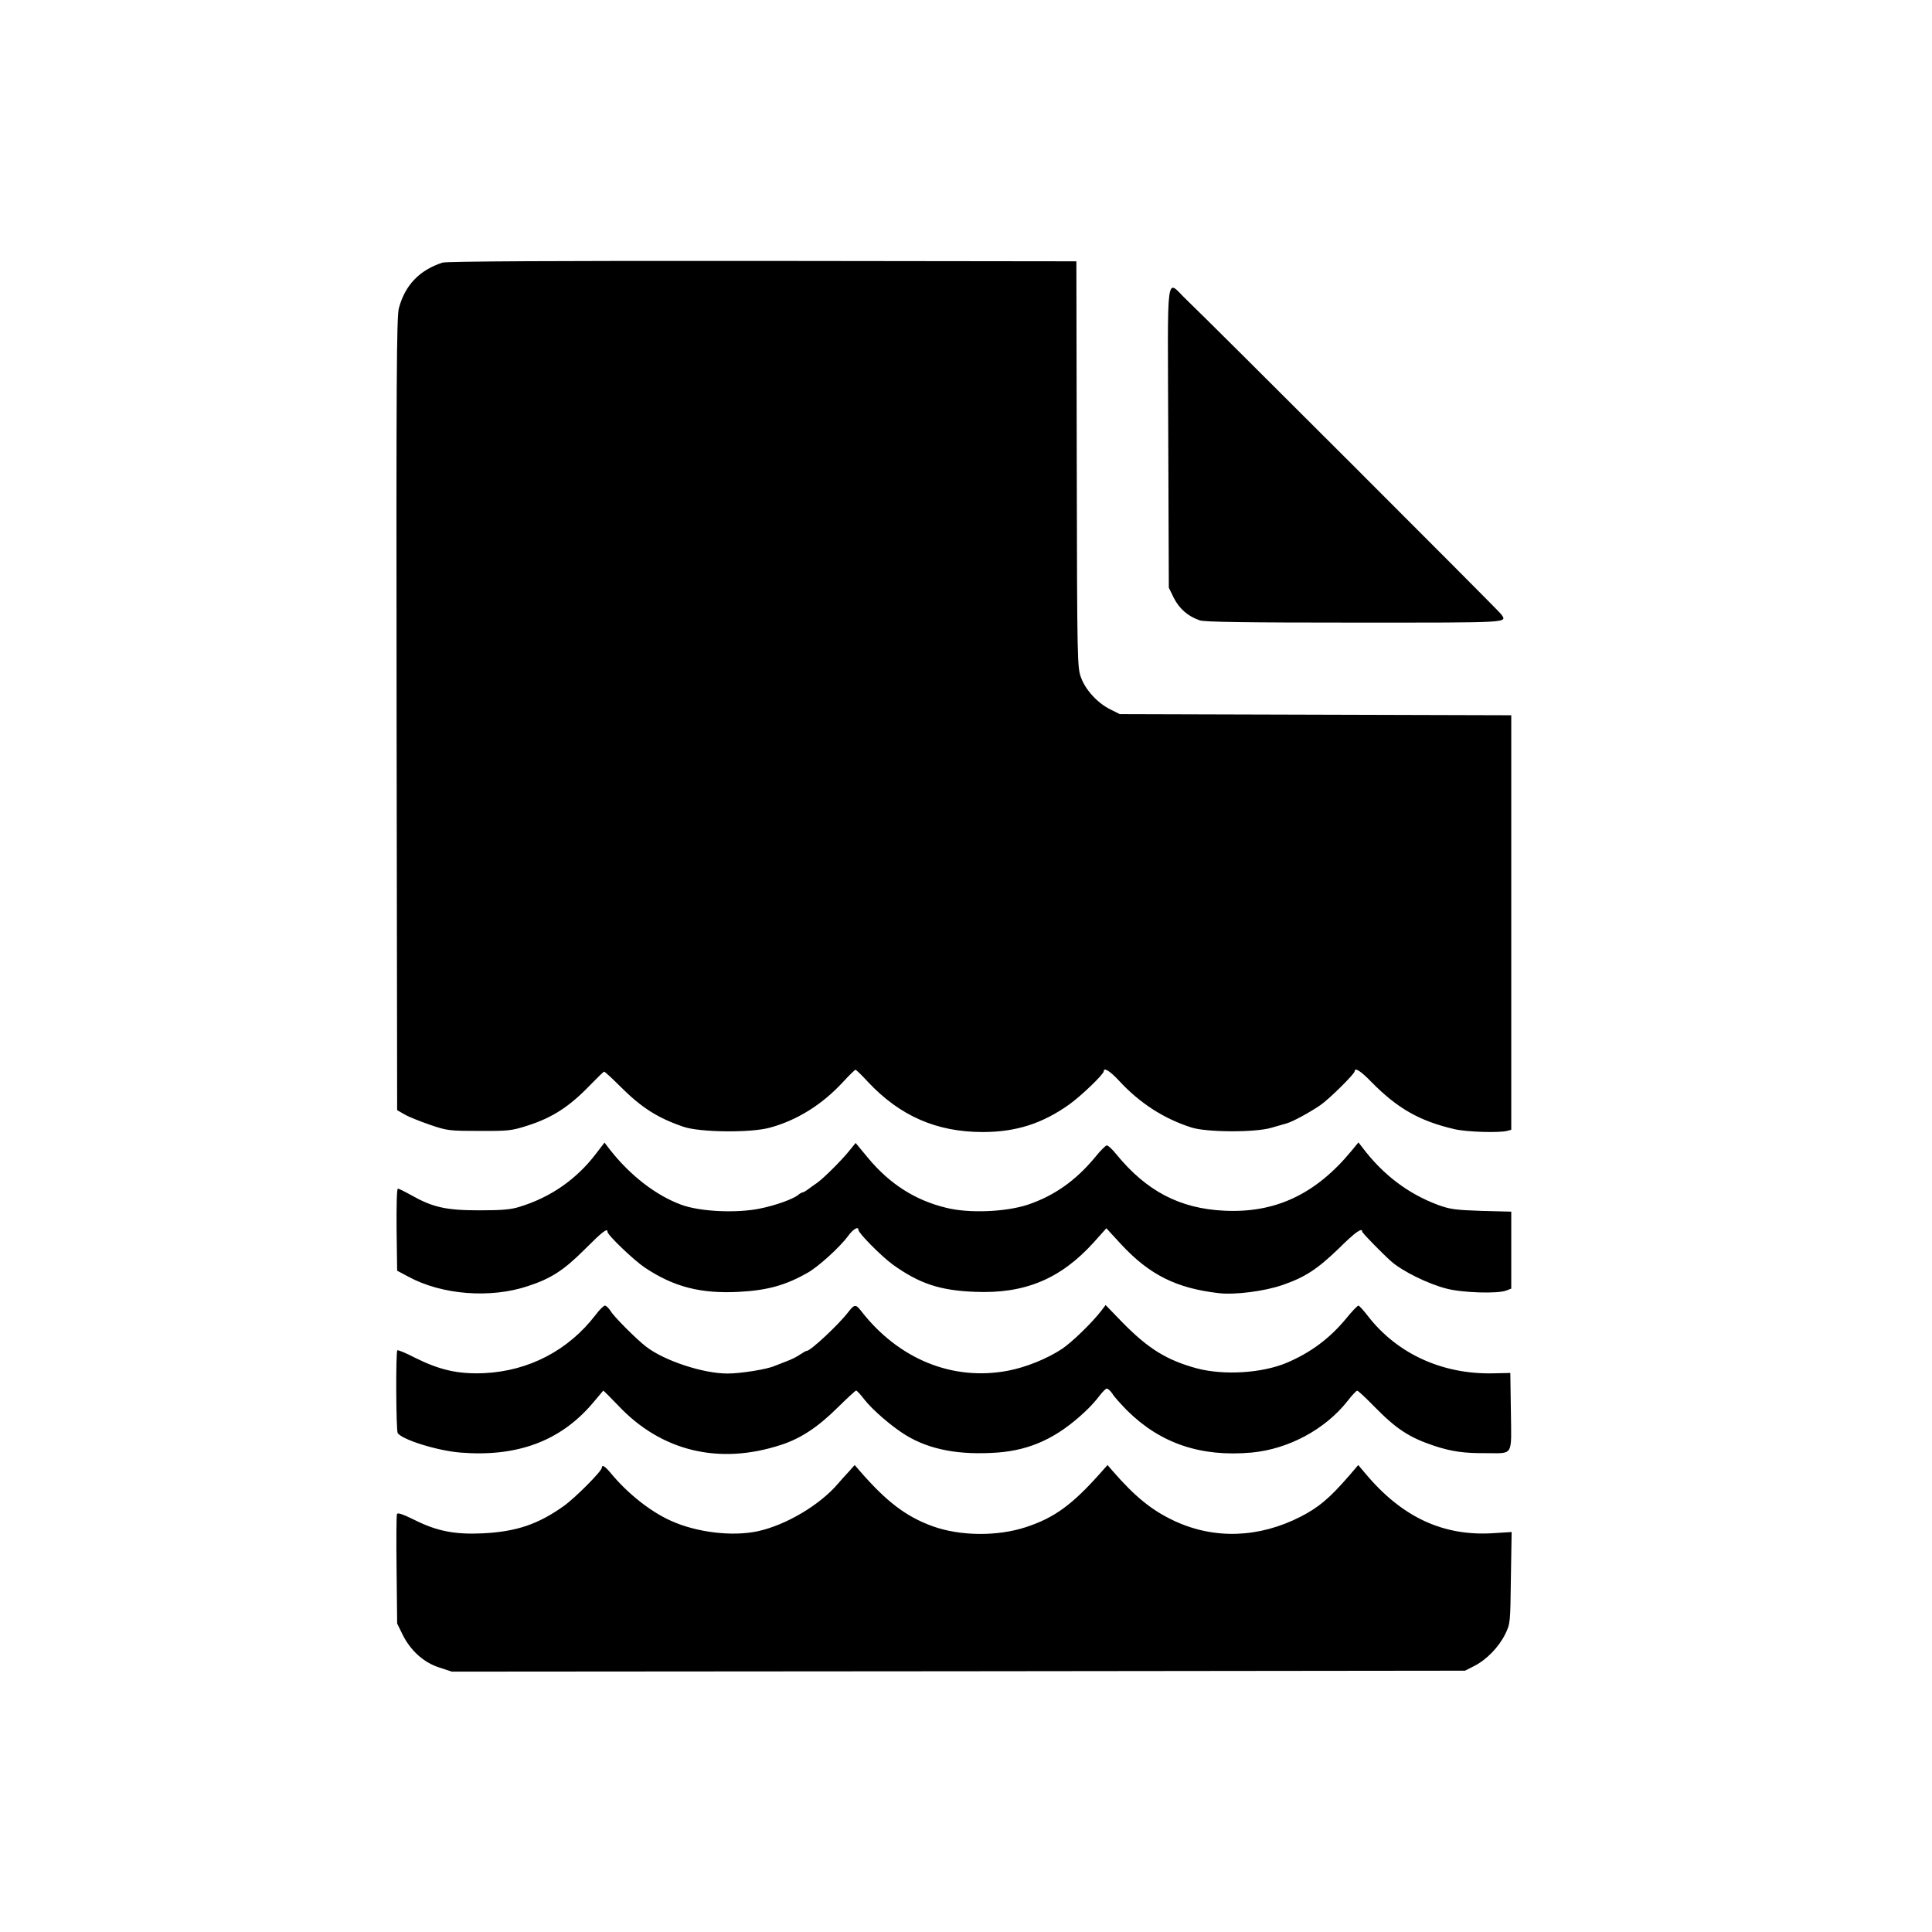
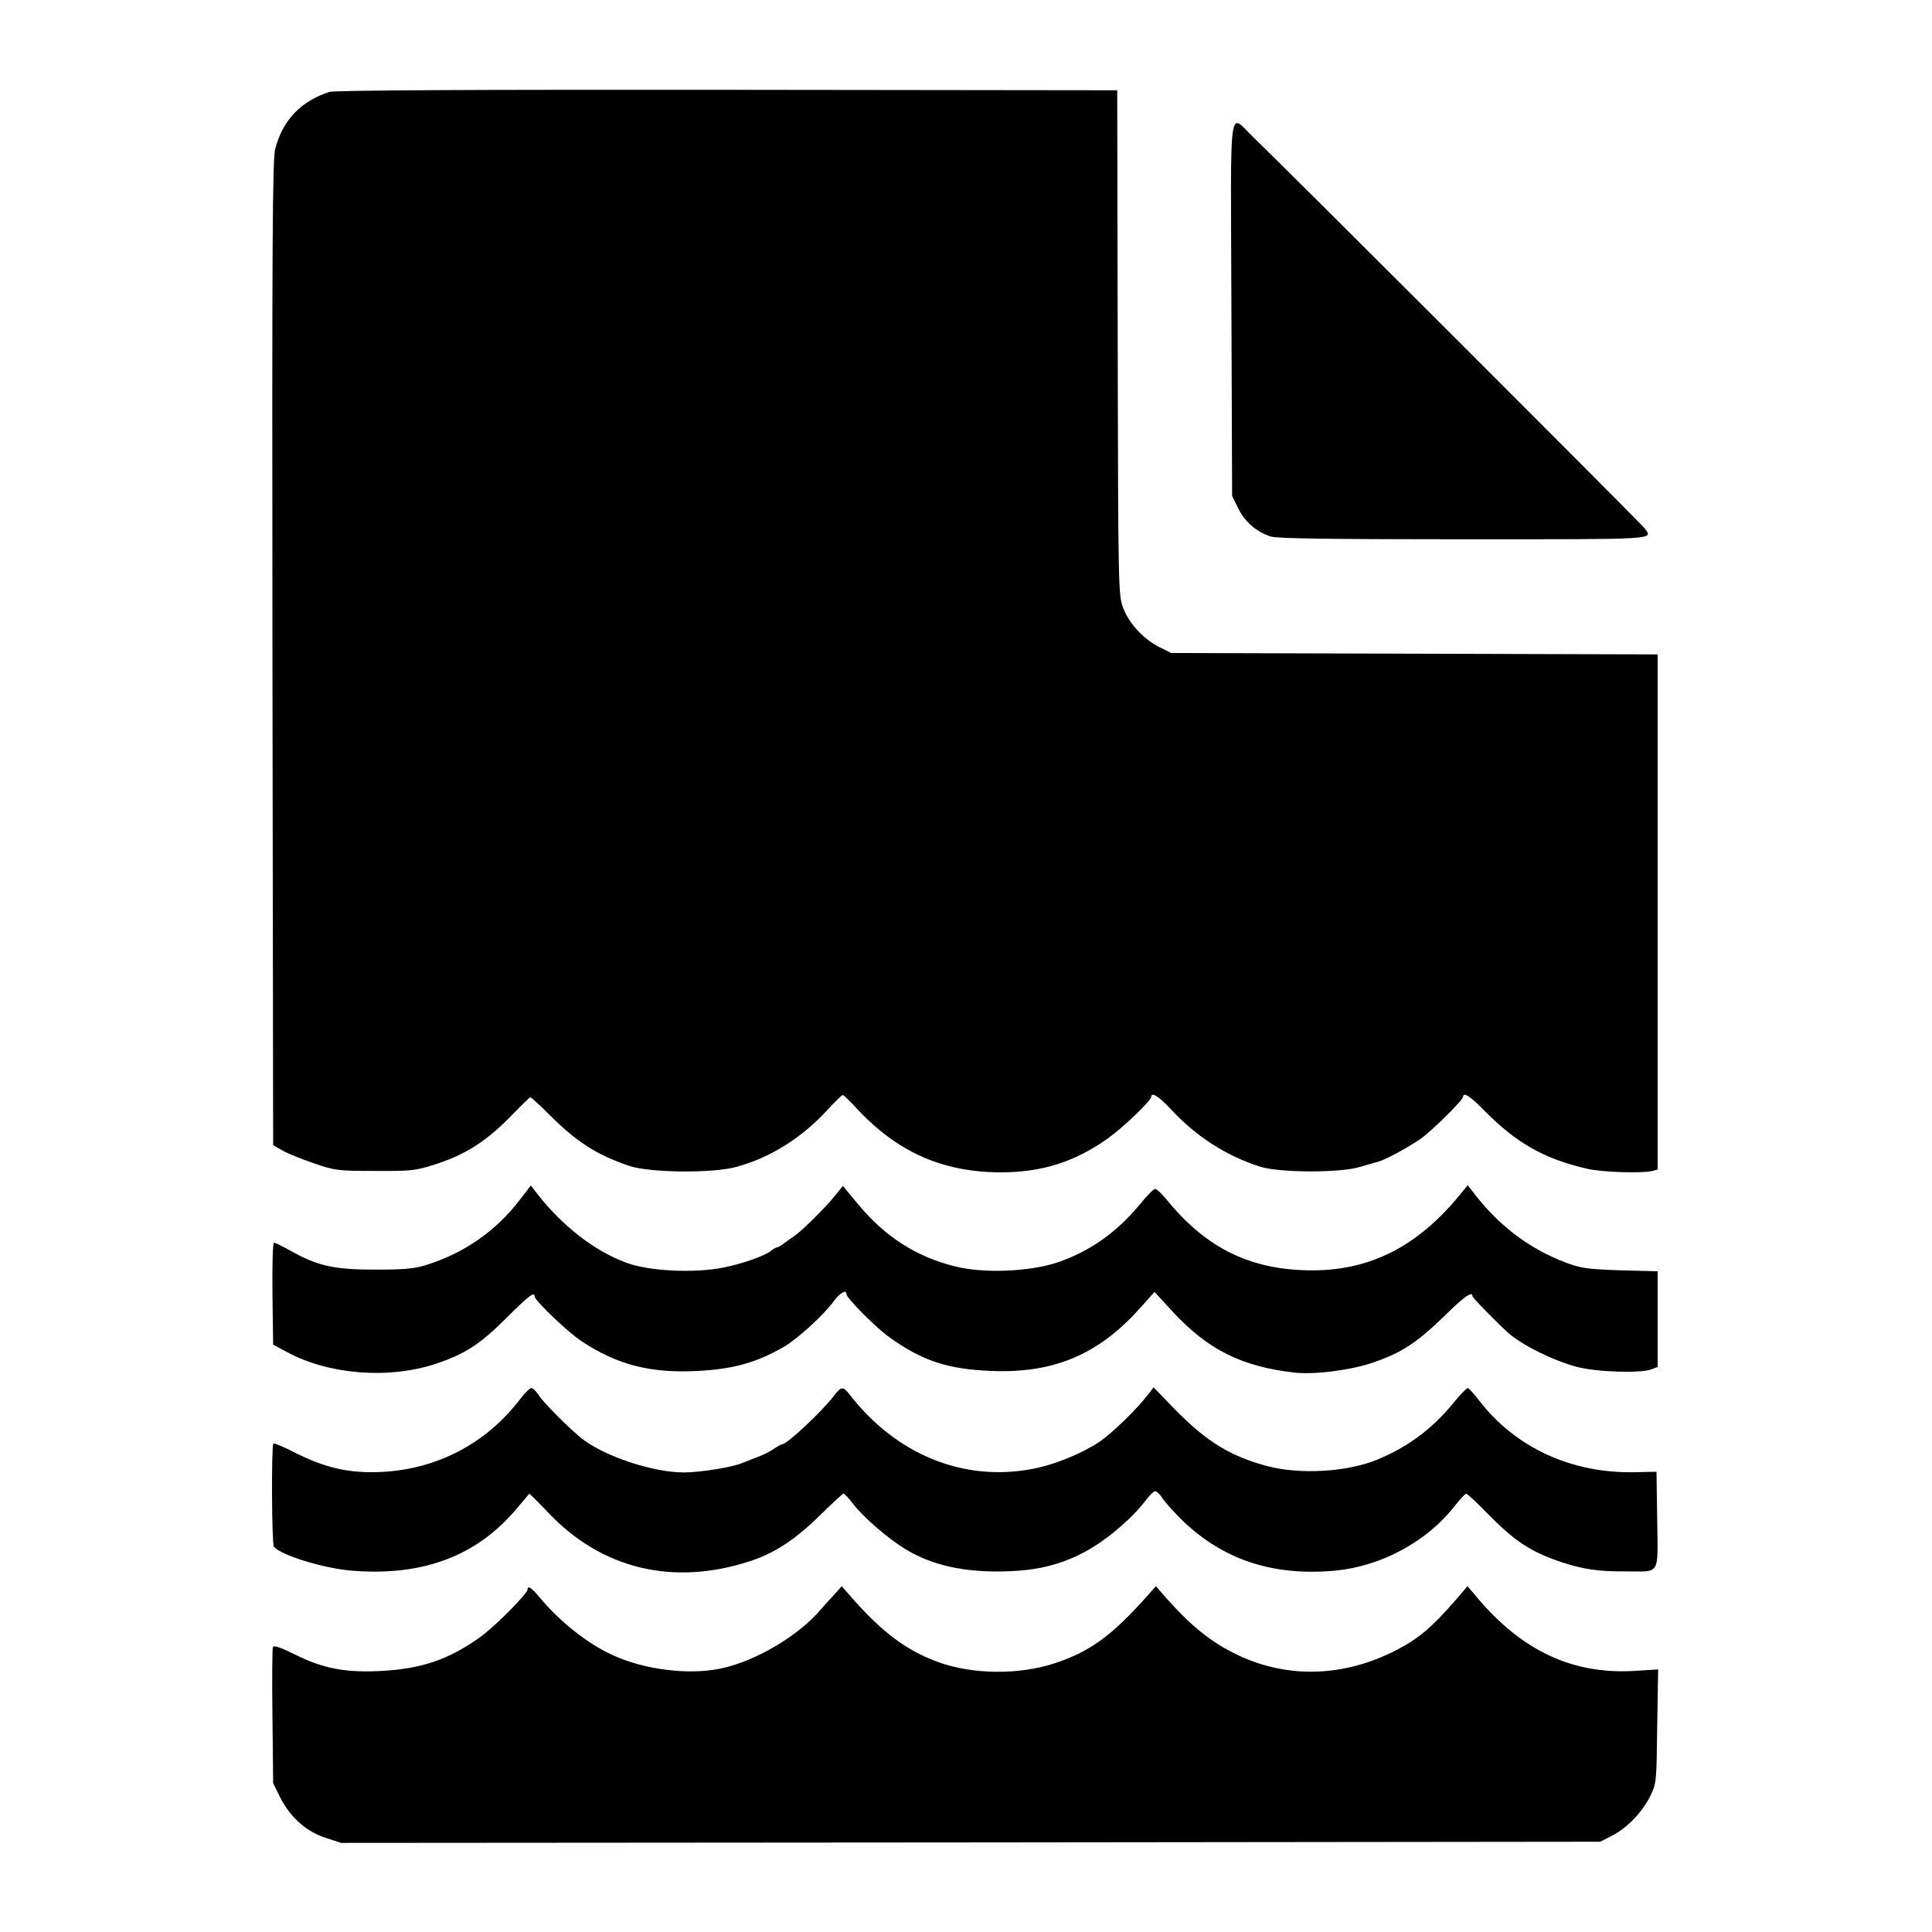
- <svg xmlns="http://www.w3.org/2000/svg" viewBox="0 0 1024 1024" width="24" height="24">
-   <g transform="translate(0,1024) scale(0.1,-0.1)" fill="#000000" stroke="none">
-     <path d="M2345 8848 c-123 -40 -199 -121 -231 -242 -12 -46 -14 -375 -12 -2152 l3 -2098 40 -23 c22 -13 83 -37 135 -55 91 -31 102 -32 260 -32 154 -1 171 1 253 27 135 43 225 101 338 219 36 37 68 68 71 68 4 0 42 -35 85 -78 113 -113 198 -167 335 -214 86 -30 357 -33 458 -5 144 39 277 122 387 241 33 36 64 66 67 66 4 0 34 -29 66 -64 170 -181 364 -266 609 -266 176 0 316 45 458 146 63 45 183 160 183 176 0 22 33 2 81 -50 110 -119 237 -201 384 -248 81 -26 341 -27 425 -1 30 9 66 19 80 23 32 9 122 58 179 97 45 31 181 165 181 179 0 22 32 2 89 -57 138 -140 255 -207 441 -250 65 -15 235 -20 278 -9 l22 6 0 1099 0 1098 -1037 3 -1038 3 -48 24 c-68 33 -133 103 -157 169 -20 54 -21 73 -23 1131 l-2 1076 -1665 2 c-1083 1 -1675 -2 -1695 -9z" />
-     <path d="M6192 7928 l3 -803 27 -55 c29 -57 75 -97 137 -118 25 -9 252 -12 822 -12 837 0 808 -2 775 45 -14 20 -1546 1551 -1666 1665 -113 107 -101 196 -98 -722z" />
-     <path d="M3158 4124 c-103 -135 -240 -230 -403 -280 -47 -15 -93 -19 -215 -19 -176 0 -246 16 -360 80 -34 19 -66 35 -71 35 -6 0 -8 -89 -7 -217 l3 -218 60 -32 c177 -96 434 -116 632 -50 123 40 191 84 301 194 96 96 122 116 122 94 0 -17 139 -150 197 -189 154 -103 297 -140 501 -129 150 8 247 35 364 102 55 31 170 135 213 194 27 37 55 53 55 32 0 -17 125 -143 184 -185 140 -100 249 -136 434 -143 263 -11 453 68 628 261 l68 76 79 -86 c150 -161 292 -232 517 -258 84 -10 242 10 337 43 119 41 184 83 298 193 90 89 125 113 125 90 0 -7 105 -114 153 -157 60 -53 196 -120 294 -145 83 -22 272 -28 317 -10 l26 10 0 204 0 204 -157 4 c-141 5 -166 8 -232 32 -160 60 -293 161 -403 308 l-18 23 -37 -45 c-190 -230 -403 -330 -673 -317 -237 11 -414 104 -574 300 -21 26 -43 47 -50 46 -6 0 -35 -29 -63 -64 -102 -123 -216 -203 -355 -250 -118 -39 -315 -47 -435 -16 -163 40 -296 125 -410 261 l-68 82 -35 -43 c-41 -51 -138 -147 -170 -169 -12 -8 -33 -23 -45 -32 -13 -10 -27 -18 -31 -18 -4 0 -15 -6 -23 -13 -26 -22 -120 -56 -205 -73 -124 -25 -318 -16 -416 21 -133 49 -269 154 -376 290 l-30 39 -46 -60z" />
-     <path d="M3157 3271 c-144 -188 -354 -298 -592 -309 -137 -6 -236 17 -366 82 -48 25 -90 42 -93 39 -9 -9 -7 -426 2 -439 25 -35 209 -93 333 -103 299 -24 527 60 697 258 31 36 57 68 59 70 1 2 37 -34 80 -79 228 -242 534 -316 863 -208 105 34 196 95 298 196 51 50 96 92 100 92 4 -1 23 -21 42 -46 43 -56 150 -148 223 -192 126 -76 281 -105 482 -91 178 13 319 79 465 216 25 23 59 60 75 82 17 22 35 41 41 41 7 0 20 -12 30 -27 9 -16 45 -55 78 -89 176 -174 389 -247 659 -223 195 18 390 122 509 273 23 30 47 55 51 55 5 1 45 -37 90 -83 118 -120 184 -164 318 -209 91 -30 157 -40 275 -39 147 0 135 -21 132 219 l-3 206 -95 -2 c-268 -5 -506 105 -660 304 -23 30 -46 55 -50 55 -5 0 -34 -30 -64 -67 -88 -107 -189 -182 -316 -236 -130 -55 -334 -68 -479 -29 -156 43 -253 102 -389 240 l-92 95 -22 -29 c-49 -64 -156 -168 -210 -204 -77 -51 -190 -97 -285 -115 -294 -56 -581 61 -780 318 -27 35 -35 34 -66 -6 -51 -67 -201 -207 -221 -207 -5 0 -20 -9 -35 -19 -15 -11 -47 -27 -72 -36 -24 -9 -53 -21 -64 -25 -41 -18 -180 -40 -249 -40 -130 0 -335 68 -431 142 -52 40 -172 160 -189 190 -10 15 -23 28 -30 28 -6 0 -29 -22 -49 -49z" />
-     <path d="M3190 2461 c0 -18 -142 -161 -203 -204 -135 -96 -250 -135 -427 -144 -149 -7 -243 11 -363 71 -63 31 -90 40 -93 31 -3 -7 -4 -140 -2 -296 l3 -284 28 -57 c42 -86 113 -150 195 -176 l67 -22 2685 2 2685 3 49 25 c65 33 130 100 164 169 27 56 27 58 30 298 l4 243 -94 -6 c-268 -18 -487 84 -681 316 l-38 45 -47 -55 c-105 -121 -162 -169 -257 -218 -222 -114 -459 -122 -671 -23 -120 56 -210 130 -328 266 l-26 30 -31 -35 c-155 -175 -249 -244 -401 -294 -152 -50 -350 -48 -496 5 -140 51 -244 130 -386 294 l-26 30 -32 -36 c-18 -19 -42 -46 -54 -60 -97 -115 -277 -222 -428 -255 -137 -29 -325 -6 -461 56 -109 49 -229 145 -316 250 -32 39 -49 49 -49 31z" />
+ <svg xmlns="http://www.w3.org/2000/svg" viewBox="0 0 652 824" width="24" height="24">
+   <g transform="translate(0,824) scale(0.1,-0.1)" fill="#000000" stroke="none">
+     <path d="M545 7848 c-123 -40 -199 -121 -231 -242 -12 -46 -14 -375 -12 -2152 l3 -2098 40 -23 c22 -13 83 -37 135 -55 91 -31 102 -32 260 -32 154 -1 171 1 253 27 135 43 225 101 338 219 36 37 68 68 71 68 4 0 42 -35 85 -78 113 -113 198 -167 335 -214 86 -30 357 -33 458 -5 144 39 277 122 387 241 33 36 64 66 67 66 4 0 34 -29 66 -64 170 -181 364 -266 609 -266 176 0 316 45 458 146 63 45 183 160 183 176 0 22 33 2 81 -50 110 -119 237 -201 384 -248 81 -26 341 -27 425 -1 30 9 66 19 80 23 32 9 122 58 179 97 45 31 181 165 181 179 0 22 32 2 89 -57 138 -140 255 -207 441 -250 65 -15 235 -20 278 -9 l22 6 0 1099 0 1098 -1037 3 -1038 3 -48 24 c-68 33 -133 103 -157 169 -20 54 -21 73 -23 1131 l-2 1076 -1665 2 c-1083 1 -1675 -2 -1695 -9z" />
+     <path d="M4392 6928 l3 -803 27 -55 c29 -57 75 -97 137 -118 25 -9 252 -12 822 -12 837 0 808 -2 775 45 -14 20 -1546 1551 -1666 1665 -113 107 -101 196 -98 -722z" />
+     <path d="M1358 3124 c-103 -135 -240 -230 -403 -280 -47 -15 -93 -19 -215 -19 -176 0 -246 16 -360 80 -34 19 -66 35 -71 35 -6 0 -8 -89 -7 -217 l3 -218 60 -32 c177 -96 434 -116 632 -50 123 40 191 84 301 194 96 96 122 116 122 94 0 -17 139 -150 197 -189 154 -103 297 -140 501 -129 150 8 247 35 364 102 55 31 170 135 213 194 27 37 55 53 55 32 0 -17 125 -143 184 -185 140 -100 249 -136 434 -143 263 -11 453 68 628 261 l68 76 79 -86 c150 -161 292 -232 517 -258 84 -10 242 10 337 43 119 41 184 83 298 193 90 89 125 113 125 90 0 -7 105 -114 153 -157 60 -53 196 -120 294 -145 83 -22 272 -28 317 -10 l26 10 0 204 0 204 -157 4 c-141 5 -166 8 -232 32 -160 60 -293 161 -403 308 l-18 23 -37 -45 c-190 -230 -403 -330 -673 -317 -237 11 -414 104 -574 300 -21 26 -43 47 -50 46 -6 0 -35 -29 -63 -64 -102 -123 -216 -203 -355 -250 -118 -39 -315 -47 -435 -16 -163 40 -296 125 -410 261 l-68 82 -35 -43 c-41 -51 -138 -147 -170 -169 -12 -8 -33 -23 -45 -32 -13 -10 -27 -18 -31 -18 -4 0 -15 -6 -23 -13 -26 -22 -120 -56 -205 -73 -124 -25 -318 -16 -416 21 -133 49 -269 154 -376 290 l-30 39 -46 -60z" />
+     <path d="M1357 2271 c-144 -188 -354 -298 -592 -309 -137 -6 -236 17 -366 82 -48 25 -90 42 -93 39 -9 -9 -7 -426 2 -439 25 -35 209 -93 333 -103 299 -24 527 60 697 258 31 36 57 68 59 70 1 2 37 -34 80 -79 228 -242 534 -316 863 -208 105 34 196 95 298 196 51 50 96 92 100 92 4 -1 23 -21 42 -46 43 -56 150 -148 223 -192 126 -76 281 -105 482 -91 178 13 319 79 465 216 25 23 59 60 75 82 17 22 35 41 41 41 7 0 20 -12 30 -27 9 -16 45 -55 78 -89 176 -174 389 -247 659 -223 195 18 390 122 509 273 23 30 47 55 51 55 5 1 45 -37 90 -83 118 -120 184 -164 318 -209 91 -30 157 -40 275 -39 147 0 135 -21 132 219 l-3 206 -95 -2 c-268 -5 -506 105 -660 304 -23 30 -46 55 -50 55 -5 0 -34 -30 -64 -67 -88 -107 -189 -182 -316 -236 -130 -55 -334 -68 -479 -29 -156 43 -253 102 -389 240 l-92 95 -22 -29 c-49 -64 -156 -168 -210 -204 -77 -51 -190 -97 -285 -115 -294 -56 -581 61 -780 318 -27 35 -35 34 -66 -6 -51 -67 -201 -207 -221 -207 -5 0 -20 -9 -35 -19 -15 -11 -47 -27 -72 -36 -24 -9 -53 -21 -64 -25 -41 -18 -180 -40 -249 -40 -130 0 -335 68 -431 142 -52 40 -172 160 -189 190 -10 15 -23 28 -30 28 -6 0 -29 -22 -49 -49z" />
+     <path d="M1390 1461 c0 -18 -142 -161 -203 -204 -135 -96 -250 -135 -427 -144 -149 -7 -243 11 -363 71 -63 31 -90 40 -93 31 -3 -7 -4 -140 -2 -296 l3 -284 28 -57 c42 -86 113 -150 195 -176 l67 -22 2685 2 2685 3 49 25 c65 33 130 100 164 169 27 56 27 58 30 298 l4 243 -94 -6 c-268 -18 -487 84 -681 316 l-38 45 -47 -55 c-105 -121 -162 -169 -257 -218 -222 -114 -459 -122 -671 -23 -120 56 -210 130 -328 266 l-26 30 -31 -35 c-155 -175 -249 -244 -401 -294 -152 -50 -350 -48 -496 5 -140 51 -244 130 -386 294 l-26 30 -32 -36 c-18 -19 -42 -46 -54 -60 -97 -115 -277 -222 -428 -255 -137 -29 -325 -6 -461 56 -109 49 -229 145 -316 250 -32 39 -49 49 -49 31z" />
  </g>
</svg>
